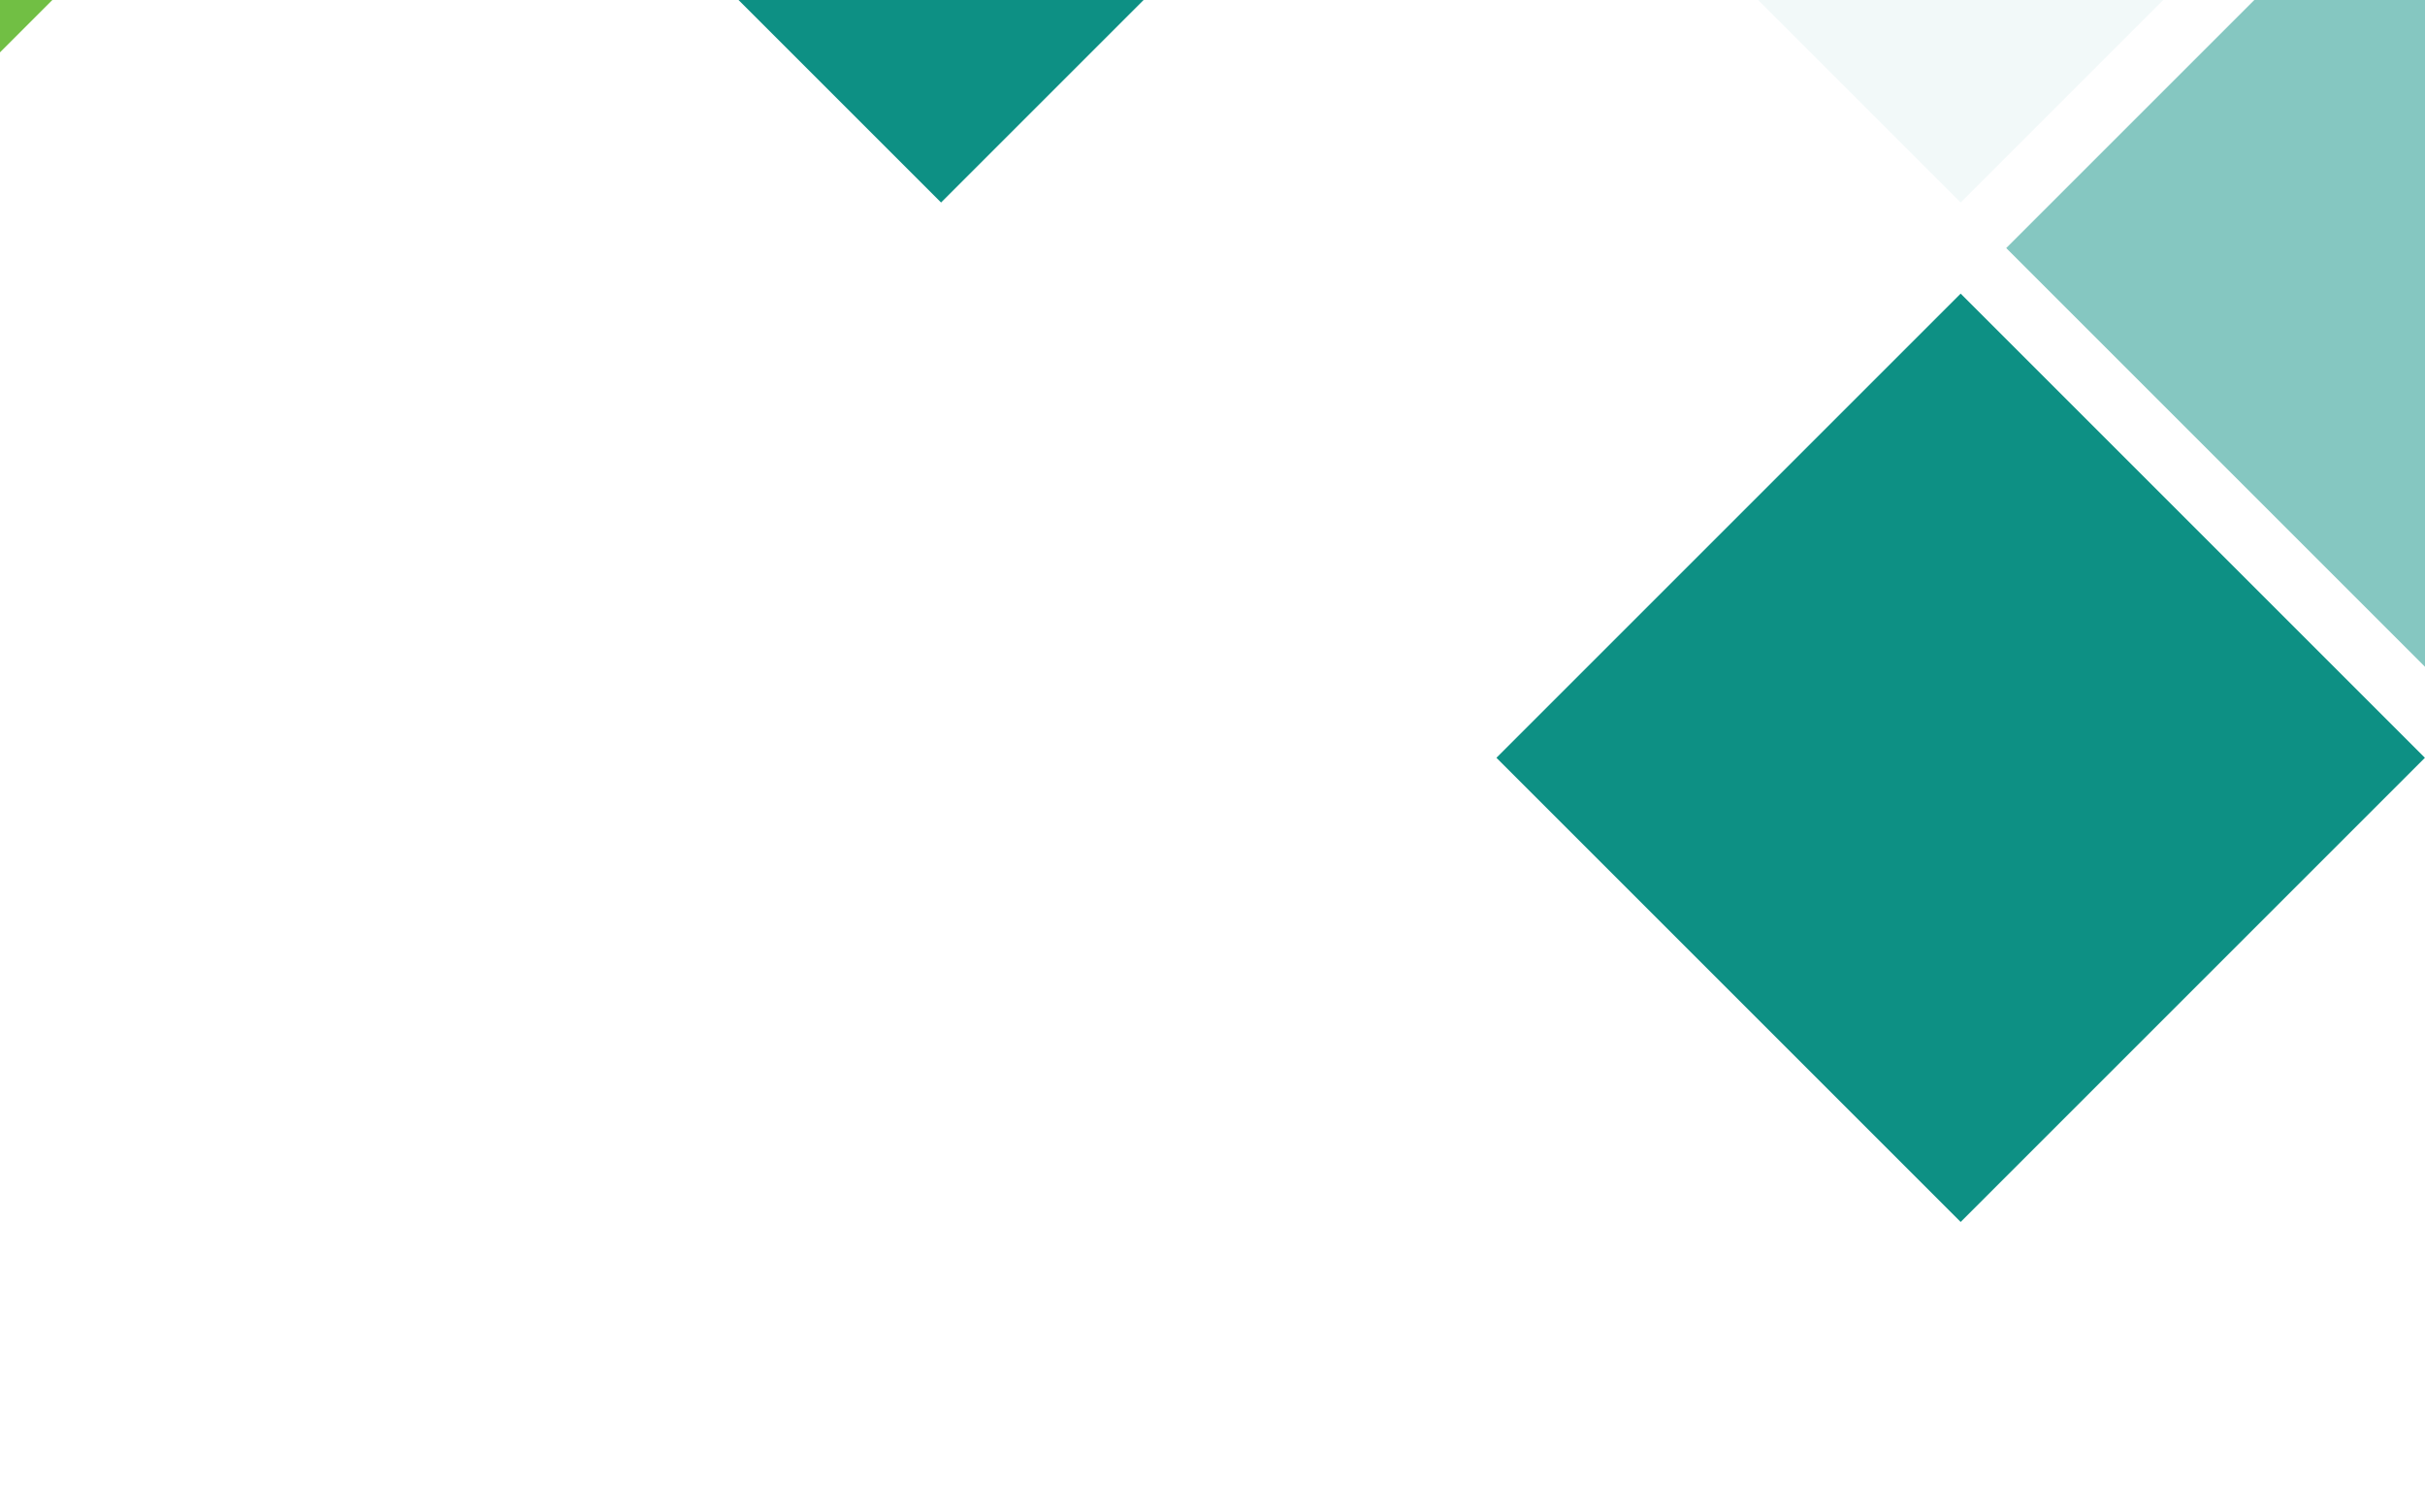
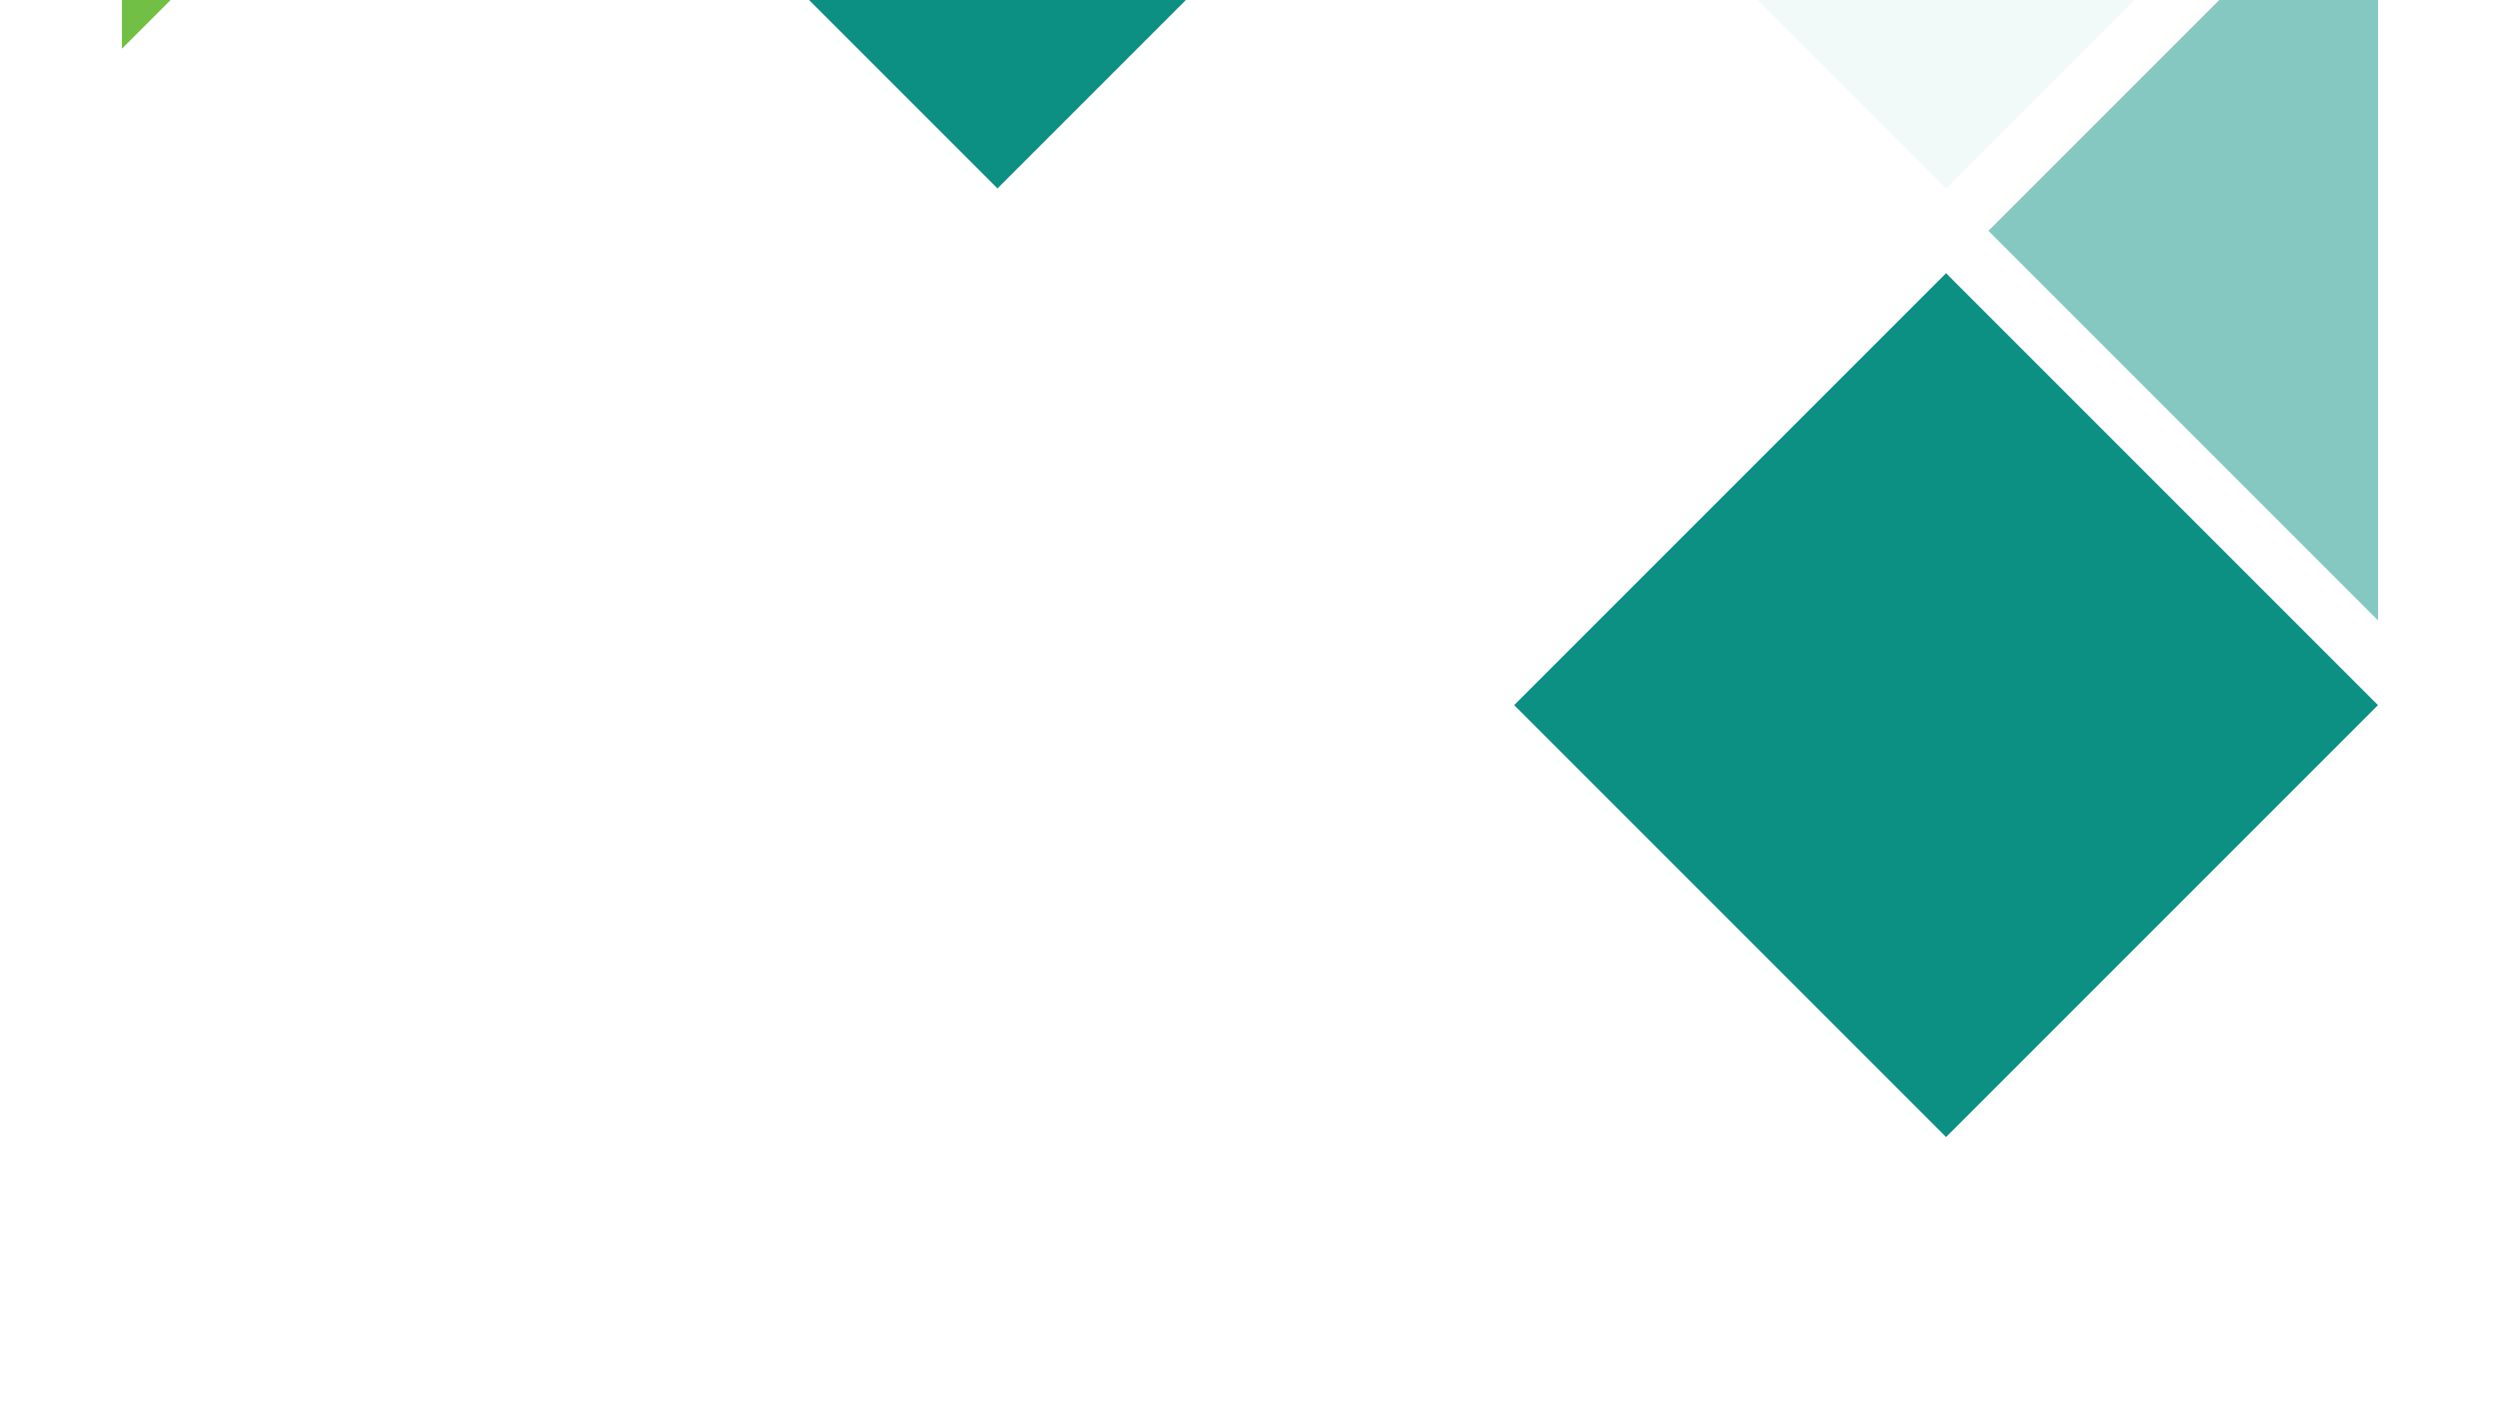
- <svg xmlns="http://www.w3.org/2000/svg" id="Layer_1" width="1000" height="623.3" viewBox="0 0 1000 623.3">
+ <svg xmlns="http://www.w3.org/2000/svg" class="w-full h-full" id="Layer_1" width="800" height="450" viewBox="0 0 1000 623.3">
  <defs>
    <style>
            .cls-1 {
            fill: #85c7c1;
            }
            .cls-2 {
            fill: transparent;
            }
            .cls-3 {
            fill: #0d9084;
            }
            .cls-4 {
            fill: #71bf44;
            }
            .cls-5 {
            fill: #f2f9f9;
            }
            .cls-6 {
            fill: #0d9084;
            }
        </style>
  </defs>
  <polygon class="cls-2" points="687.43 0 789.74 102.31 598.3 293.75 406.85 102.31 509.16 0 0 0 0 623.3 1000 623.3 1000 0 687.43 0" />
  <polygon class="cls-5" points="892.05 0 725 0 808.52 83.52 892.05 0" />
  <polygon class="cls-1" points="1000 275 1000 0 929.62 0 827.31 102.31 1000 275" />
  <polygon class="cls-3" points="388.07 83.52 471.59 0 304.55 0 388.07 83.52" />
  <polygon class="cls-4" points="21.59 0 0 0 0 21.59 21.59 0" />
  <rect class="cls-6" x="673.15" y="177.17" width="270.74" height="270.74" transform="translate(15.81 663.25) rotate(-45)" />
</svg>
